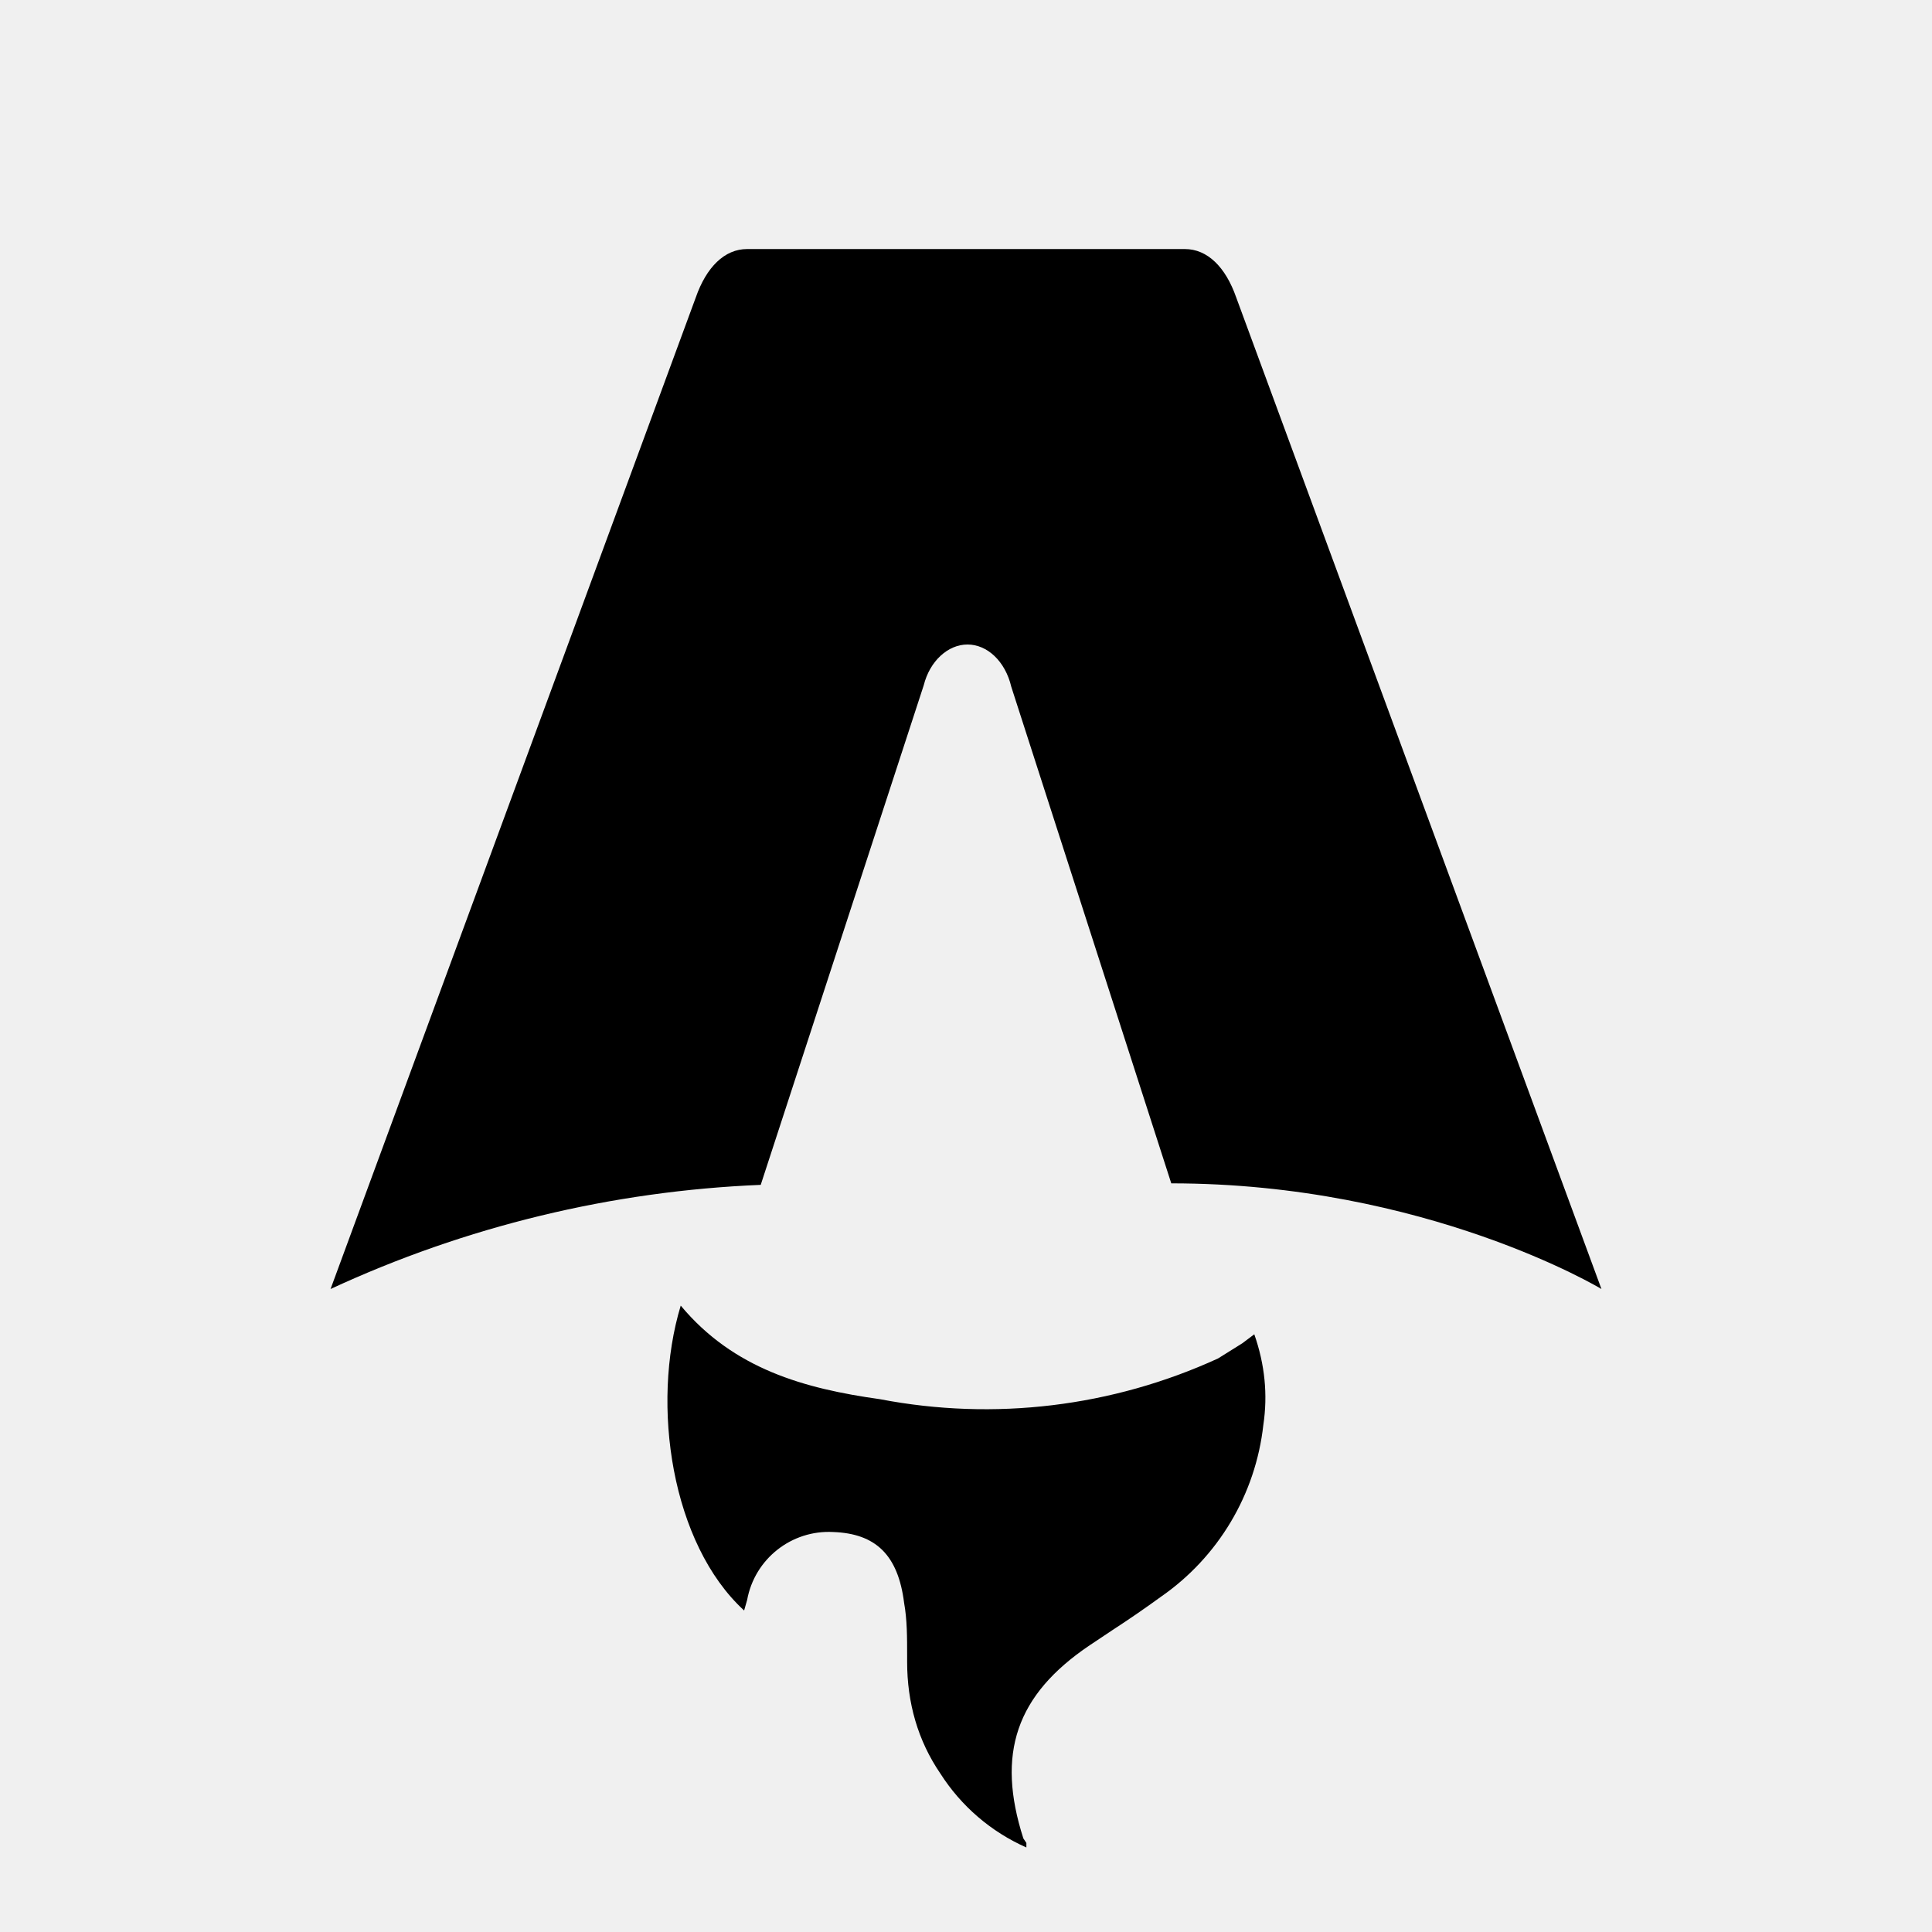
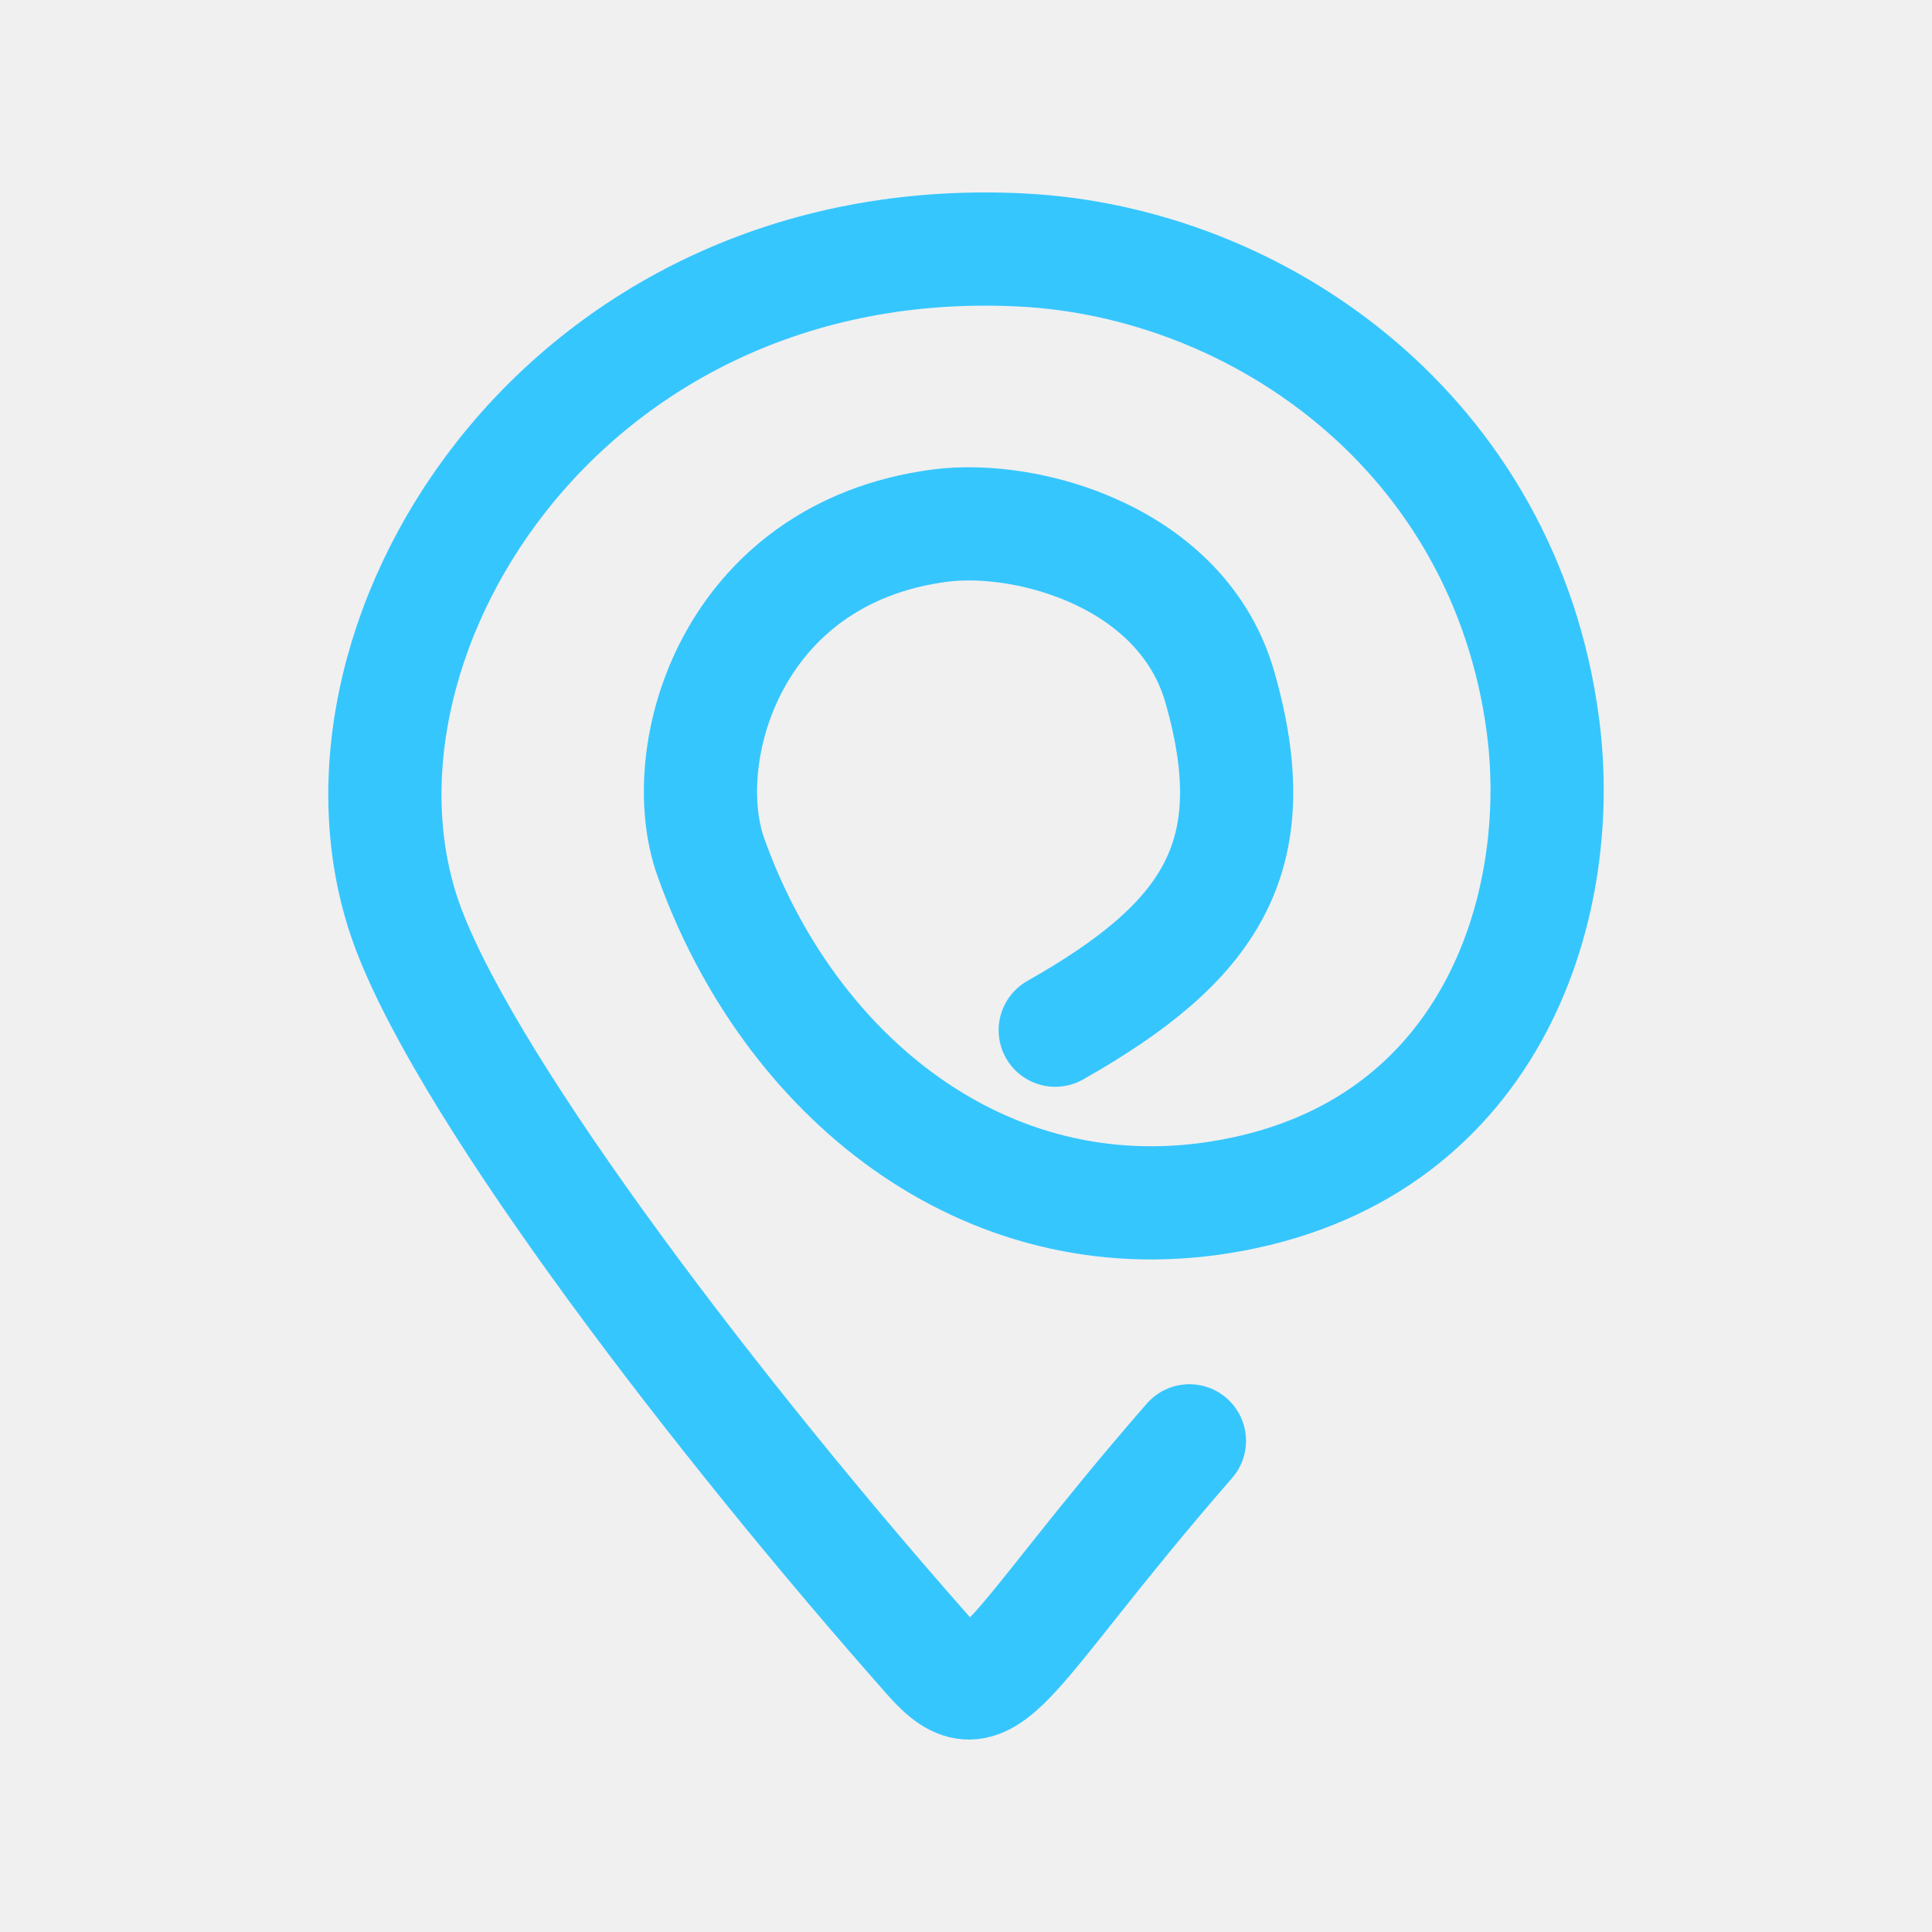
- <svg xmlns="http://www.w3.org/2000/svg" fill="none" viewBox="0 0 128 128">
-   <path d="M50.4 78.5a75.1 75.1 0 0 0-28.5 6.9l24.2-65.7c.7-2 1.9-3.2 3.4-3.2h29c1.5 0 2.7 1.2 3.4 3.2l24.2 65.7s-11.6-7-28.5-7L67 45.5c-.4-1.7-1.6-2.8-2.9-2.8-1.3 0-2.5 1.1-2.9 2.7L50.4 78.5Zm-1.1 28.2Zm-4.2-20.2c-2 6.6-.6 15.8 4.2 20.2a17.5 17.5 0 0 1 .2-.7 5.5 5.5 0 0 1 5.7-4.5c2.8.1 4.3 1.5 4.7 4.7.2 1.1.2 2.3.2 3.5v.4c0 2.7.7 5.2 2.2 7.4a13 13 0 0 0 5.7 4.9v-.3l-.2-.3c-1.8-5.6-.5-9.5 4.4-12.8l1.5-1a73 73 0 0 0 3.2-2.2 16 16 0 0 0 6.8-11.4c.3-2 .1-4-.6-6l-.8.6-1.6 1a37 37 0 0 1-22.4 2.7c-5-.7-9.7-2-13.2-6.2Z" />
-   <style>
-         path { fill: #000; }
-         @media (prefers-color-scheme: dark) {
-             path { fill: #FFF; }
-         }
-     </style>
+ <svg xmlns="http://www.w3.org/2000/svg" width="512" height="512" viewBox="0 0 512 512" fill="none">
+   <path d="M315.209 381.835C265.11 439.356 262.374 457.232 246.555 439.356C190.836 376.394 125.363 290.89 108.411 246.585C80.024 172.393 148.006 60.028 270.781 66.248C333.787 69.44 398.672 115.046 408.879 192.171C415.36 241.141 394.624 305.981 323.264 317.317C260.584 327.274 208.983 284.983 188.379 227.15C178.687 199.944 193.649 146.656 248.956 139.314C272.379 136.205 313.4 147.654 323.264 182.066C336.187 227.15 320.841 249.692 279.648 273.011" stroke="#36C6FE" stroke-width="30" stroke-linecap="round" />
</svg>
